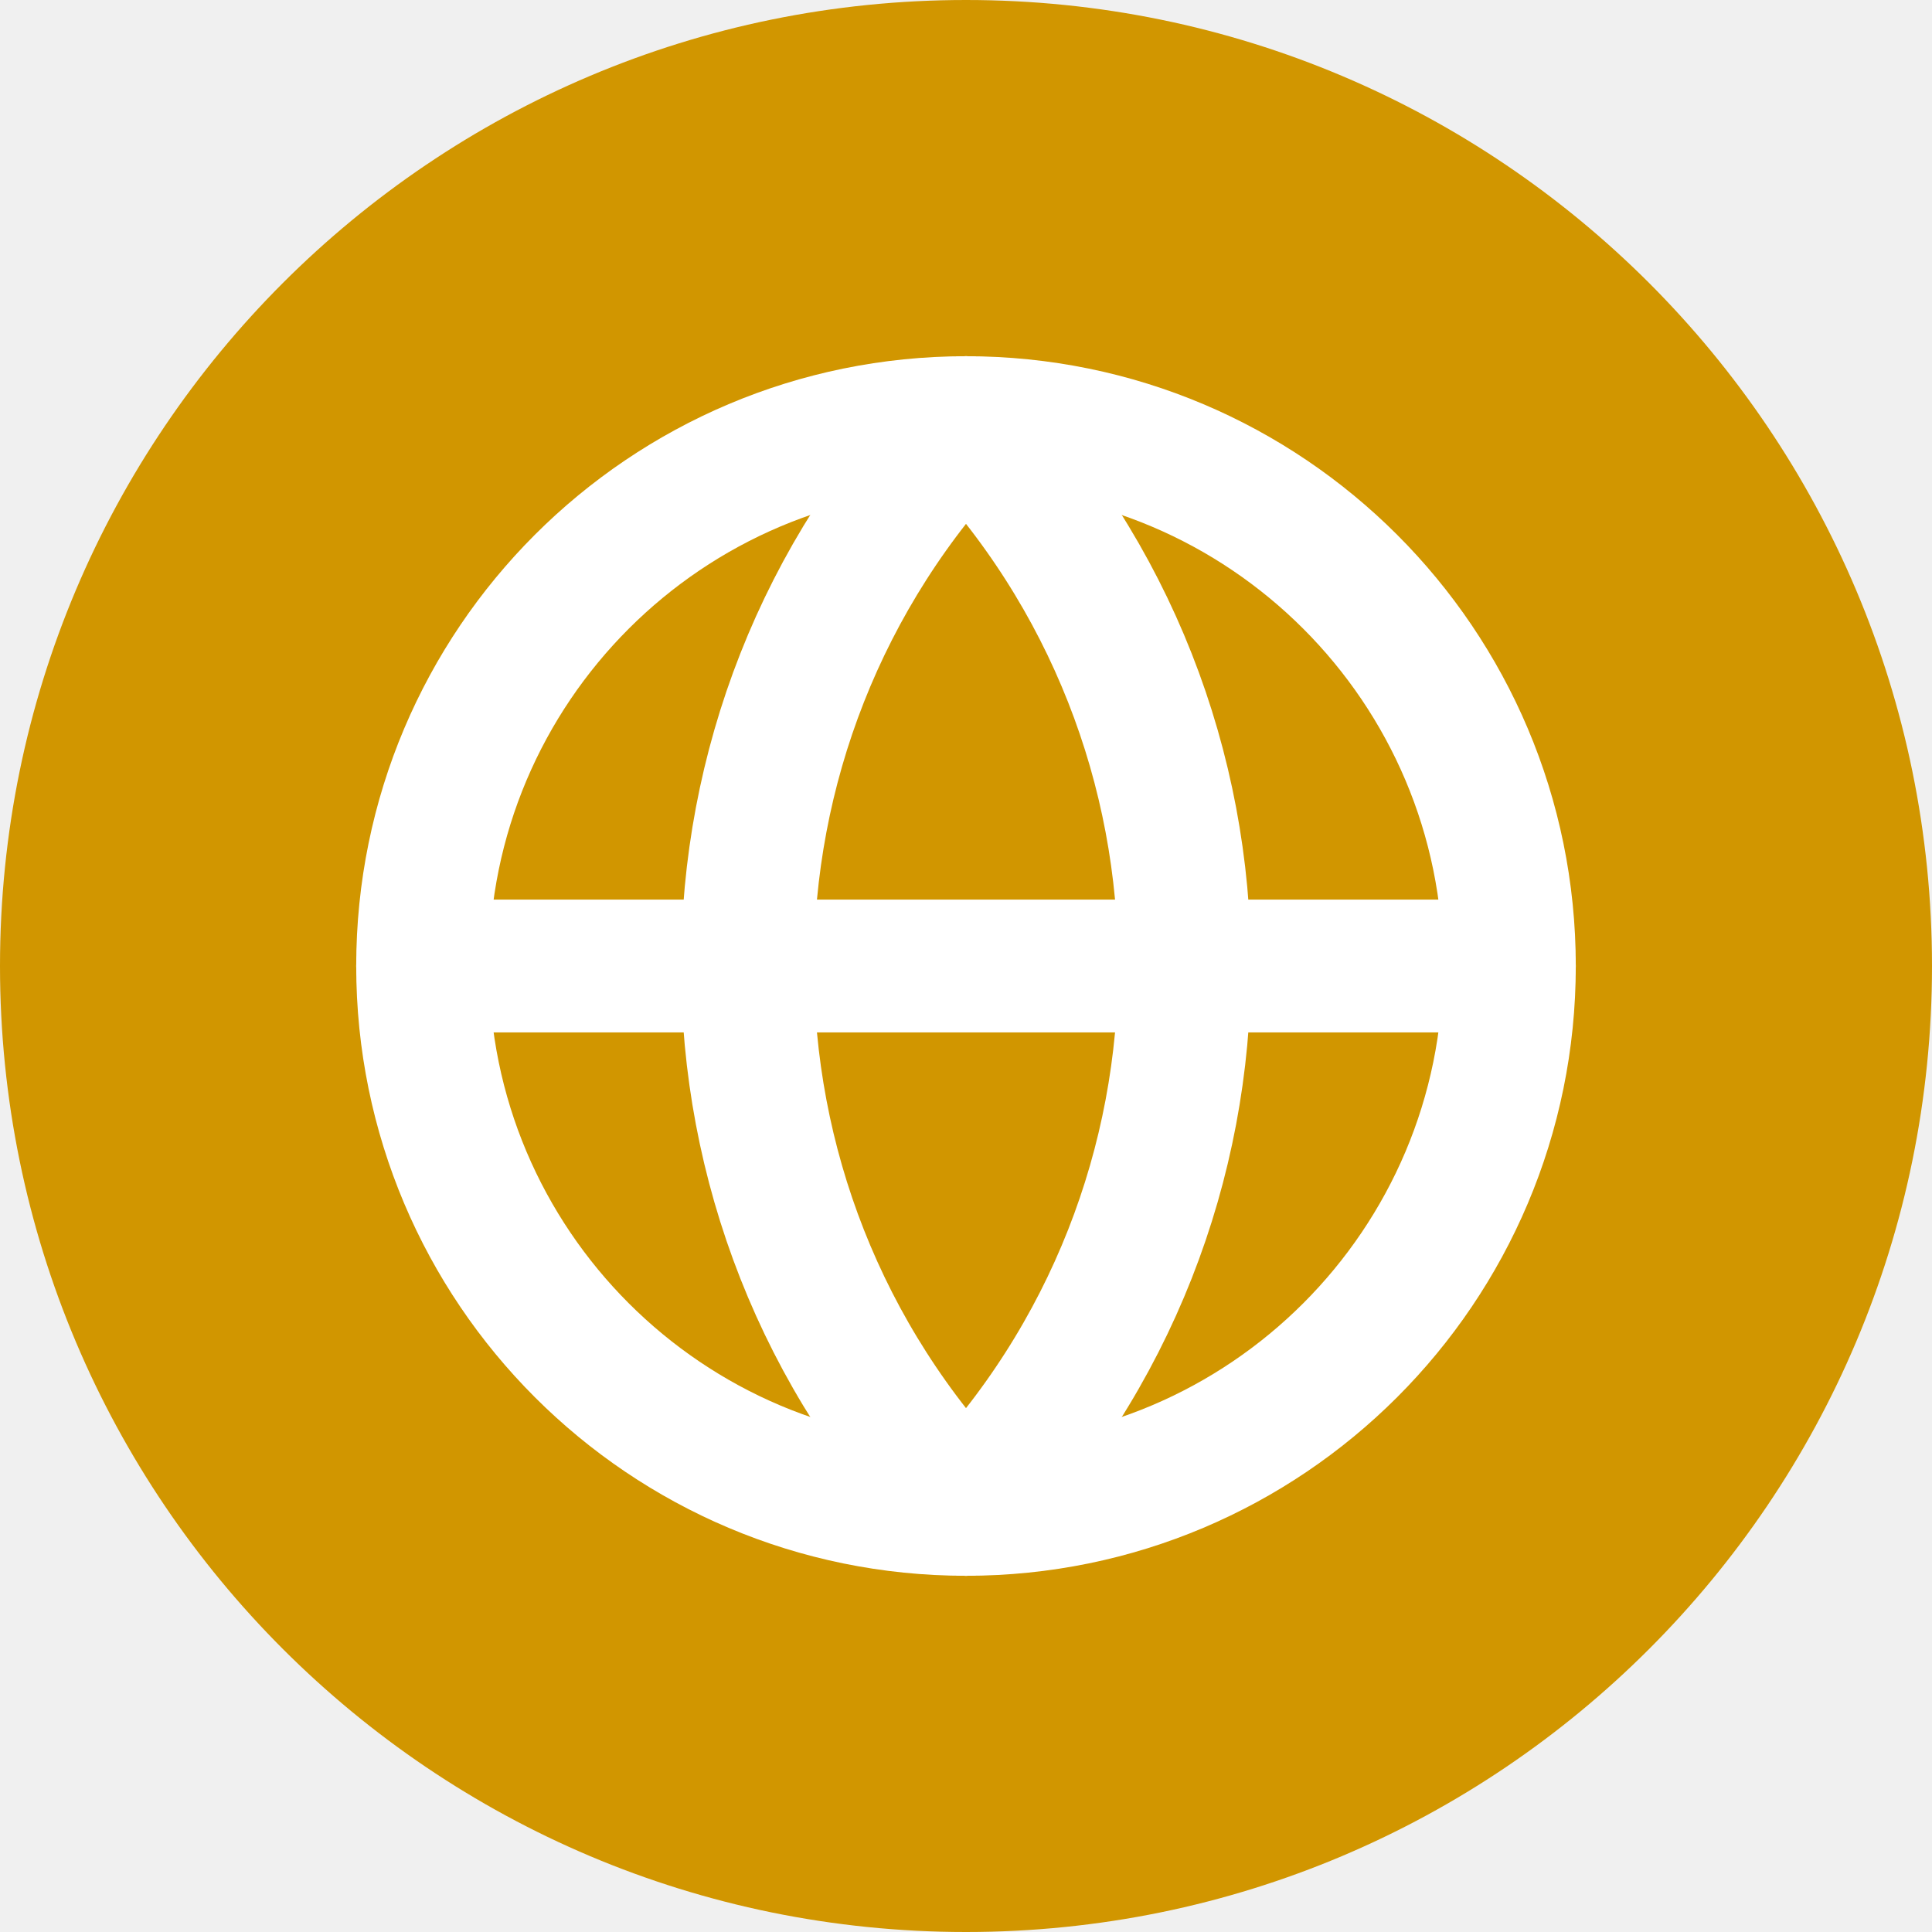
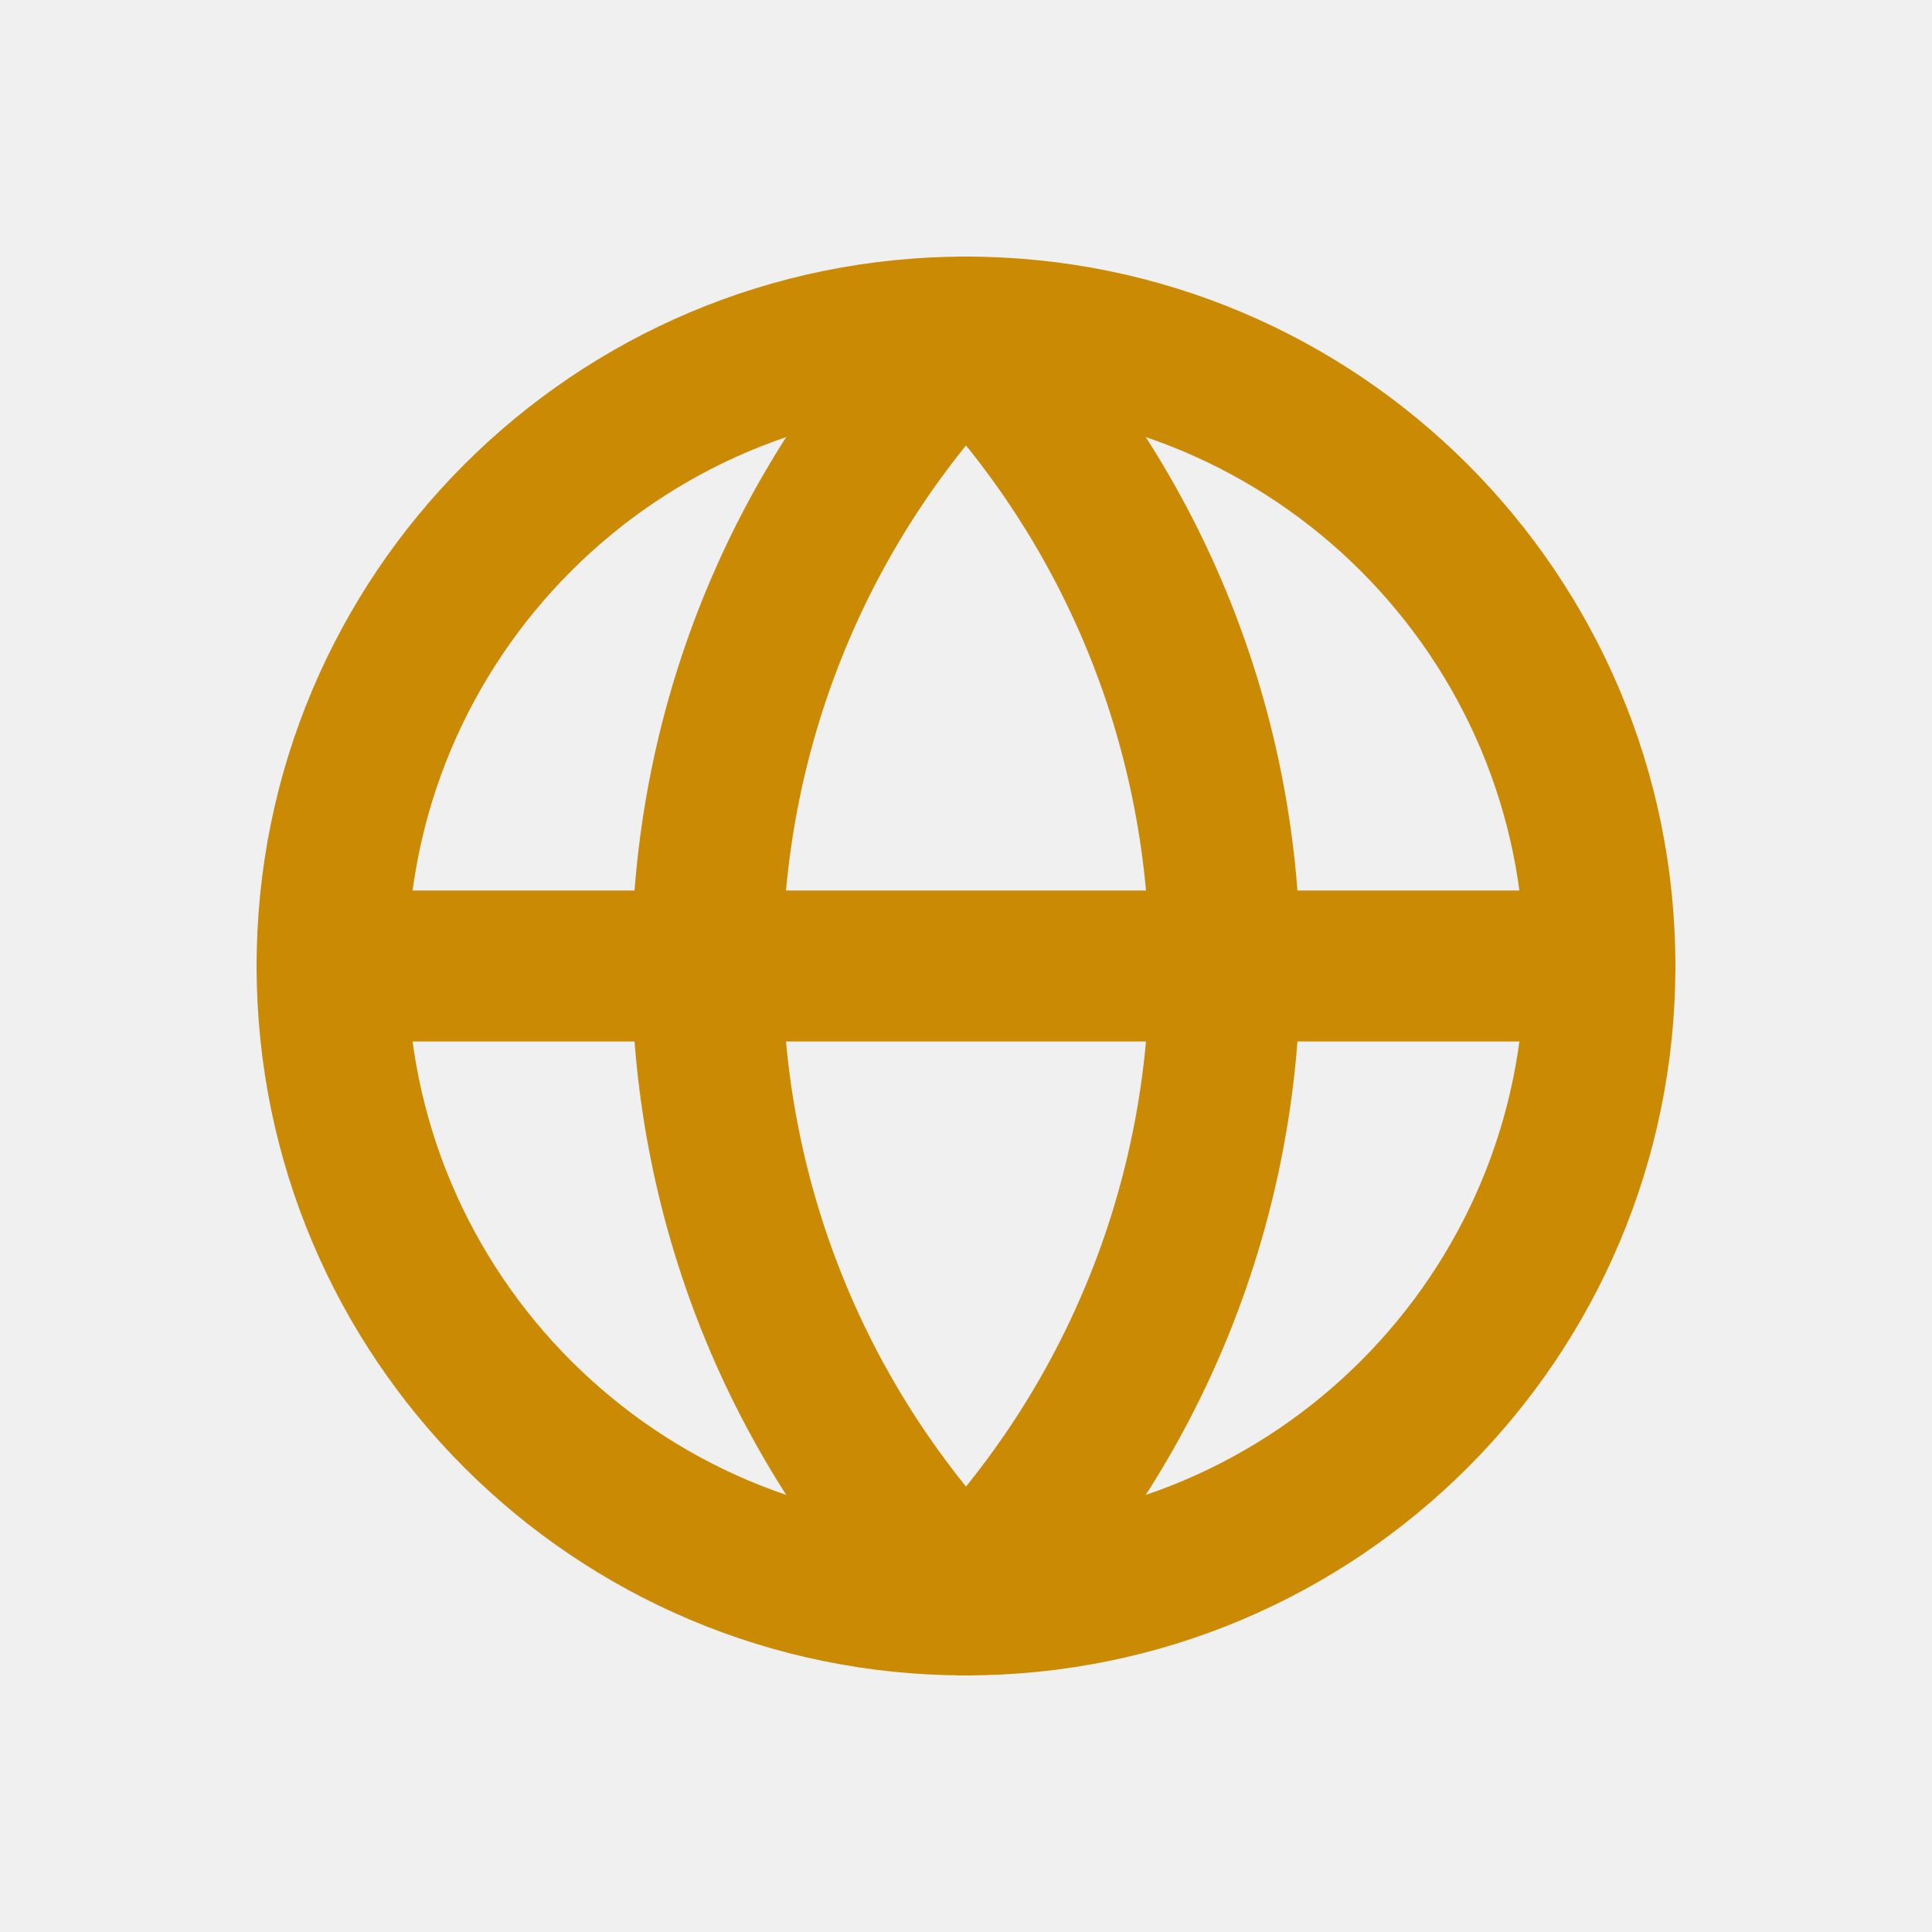
- <svg xmlns="http://www.w3.org/2000/svg" viewBox="0 0 32 32">
-   <circle cx="16" cy="16" r="16" fill="#d19600" />
-   <g fill="none" stroke="#fff" stroke-linecap="round" stroke-linejoin="round" stroke-width="2.2">
-     <circle cx="16" cy="16" r="9" />
-     <path d="M7 16h18" />
-     <path d="M16 7a13 13 0 0 1 0 18" />
-     <path d="M16 7a13 13 0 0 0 0 18" />
+ <svg xmlns="http://www.w3.org/2000/svg" viewBox="0 0 32 32" fill="none">
+   <g stroke="#ca8a04" stroke-linecap="round" stroke-linejoin="round" stroke-width="2.5">
+     <circle cx="16" cy="16" r="10.5" />
+     <path d="M5.5 16h21" />
+     <path d="M16 5.5a15 15 0 0 1 0 21" />
+     <path d="M16 5.5a15 15 0 0 0 0 21" />
  </g>
</svg>
